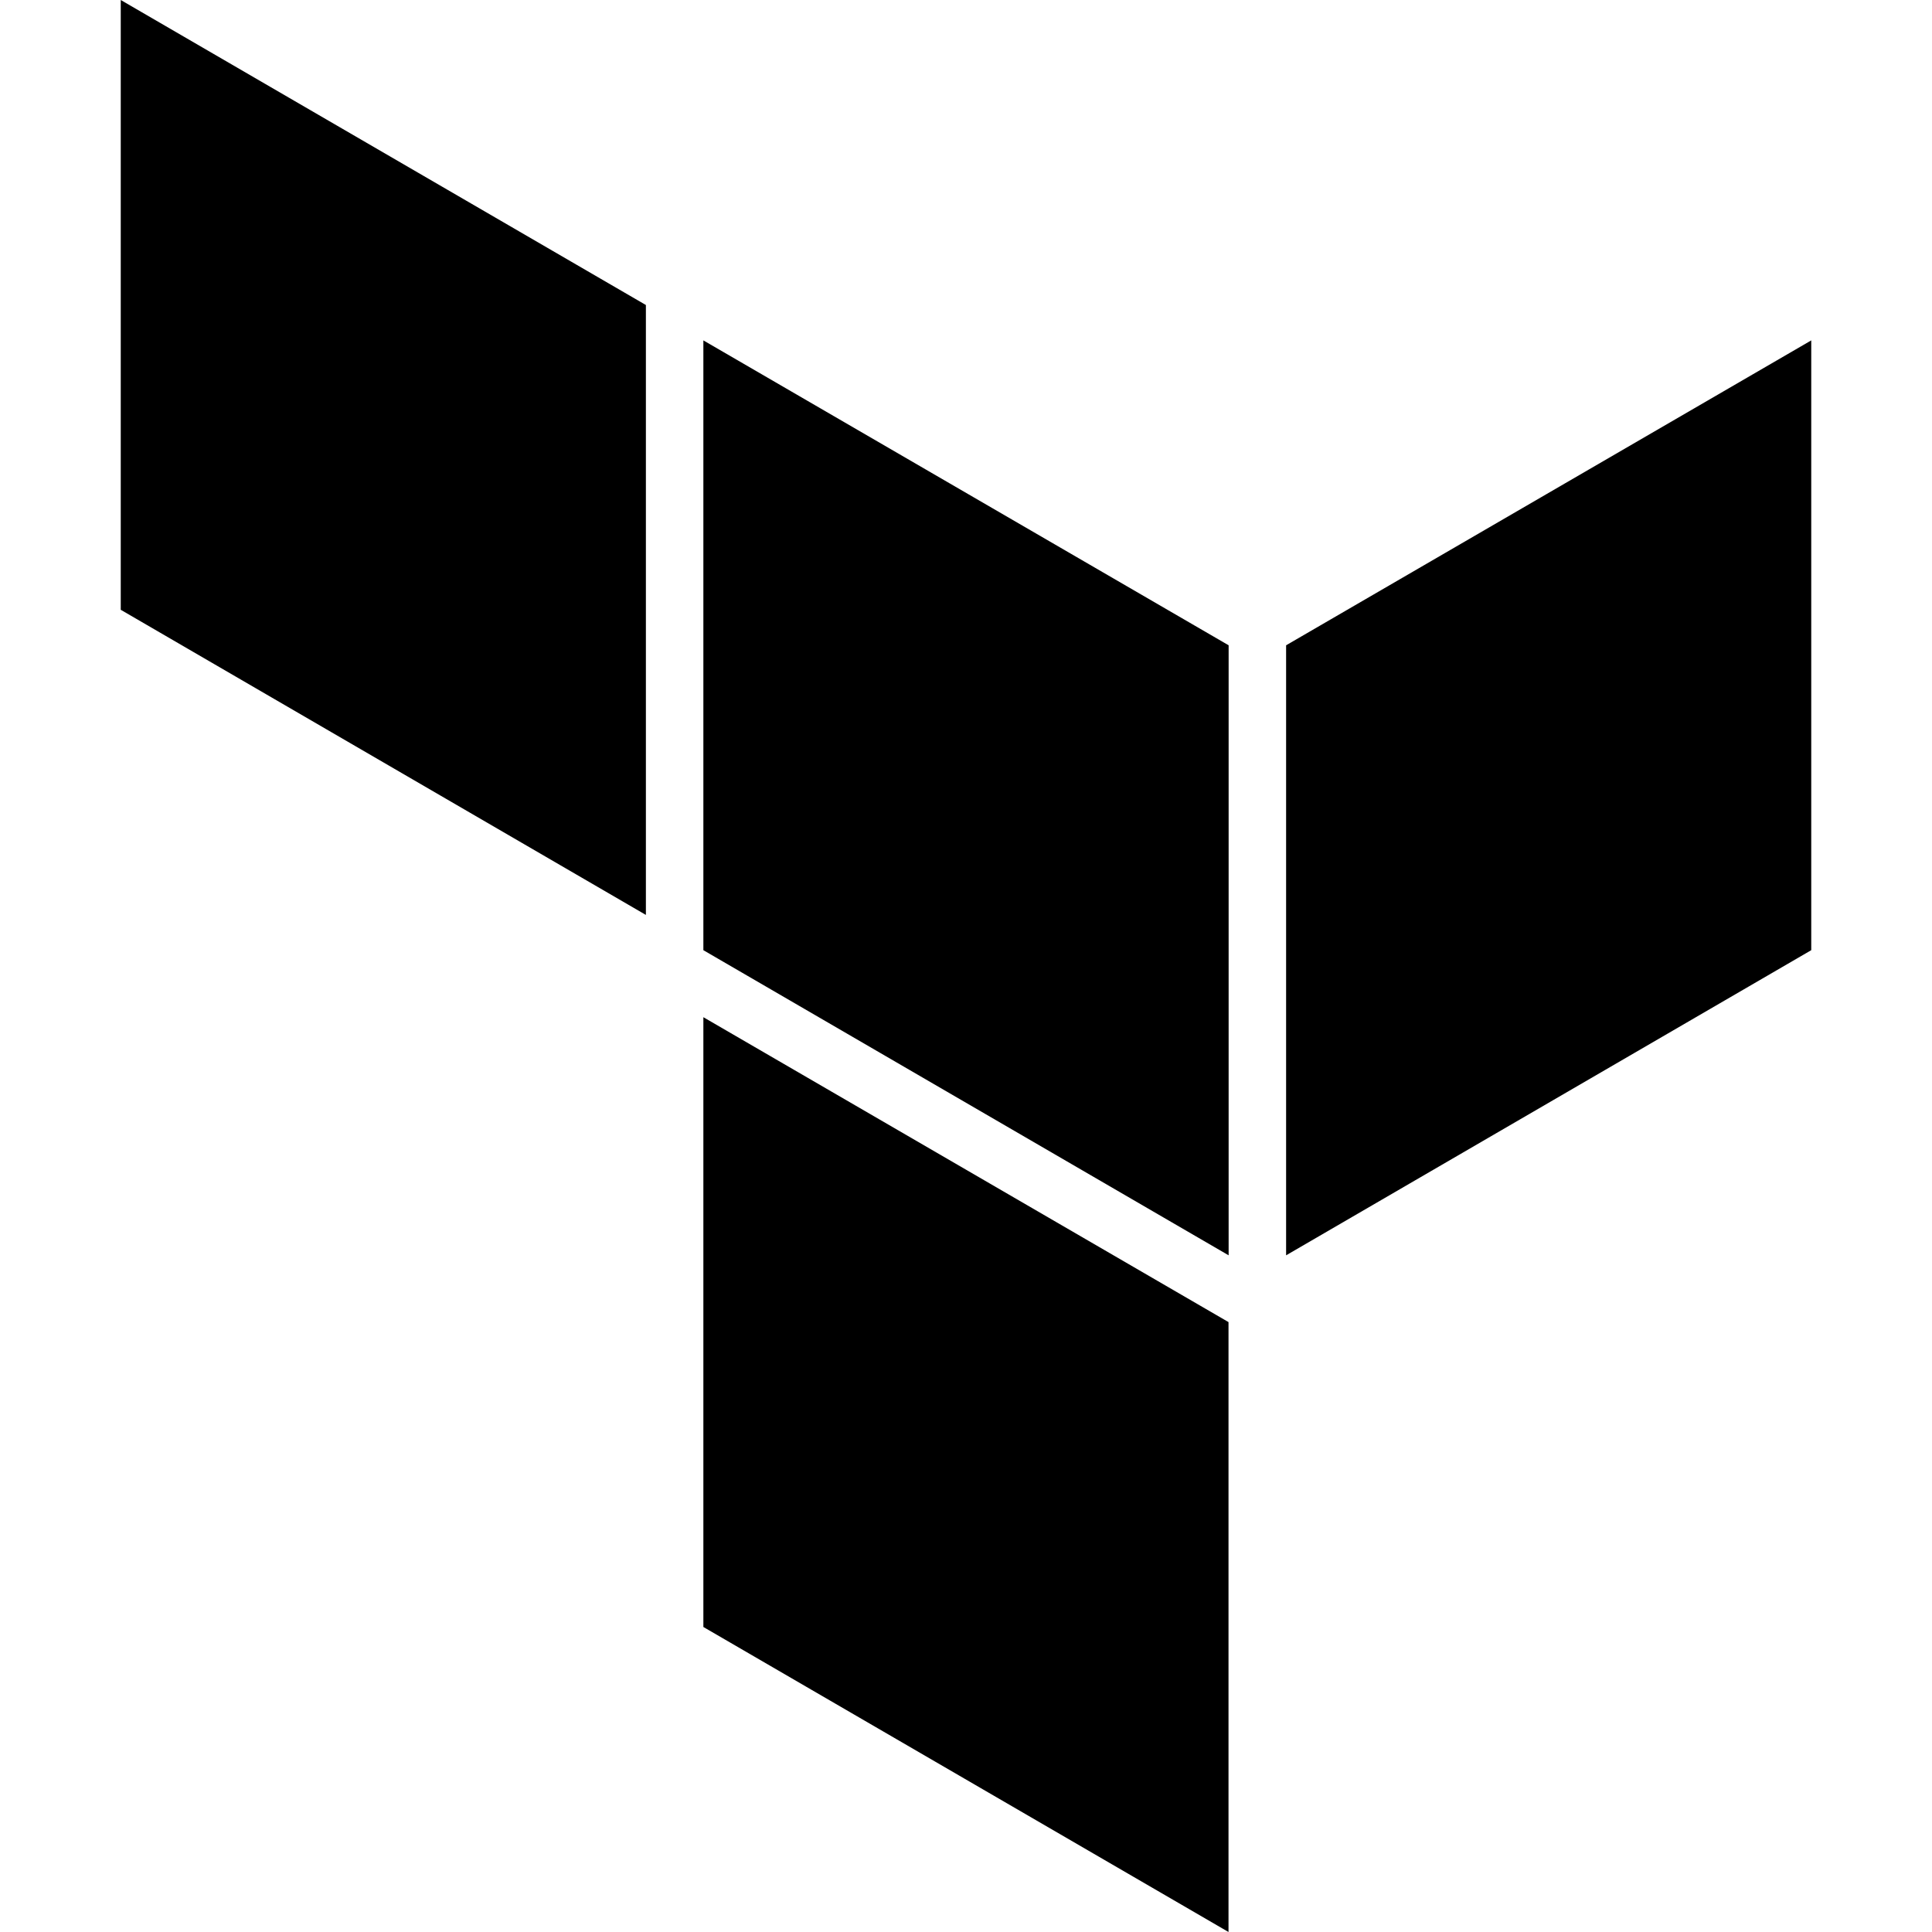
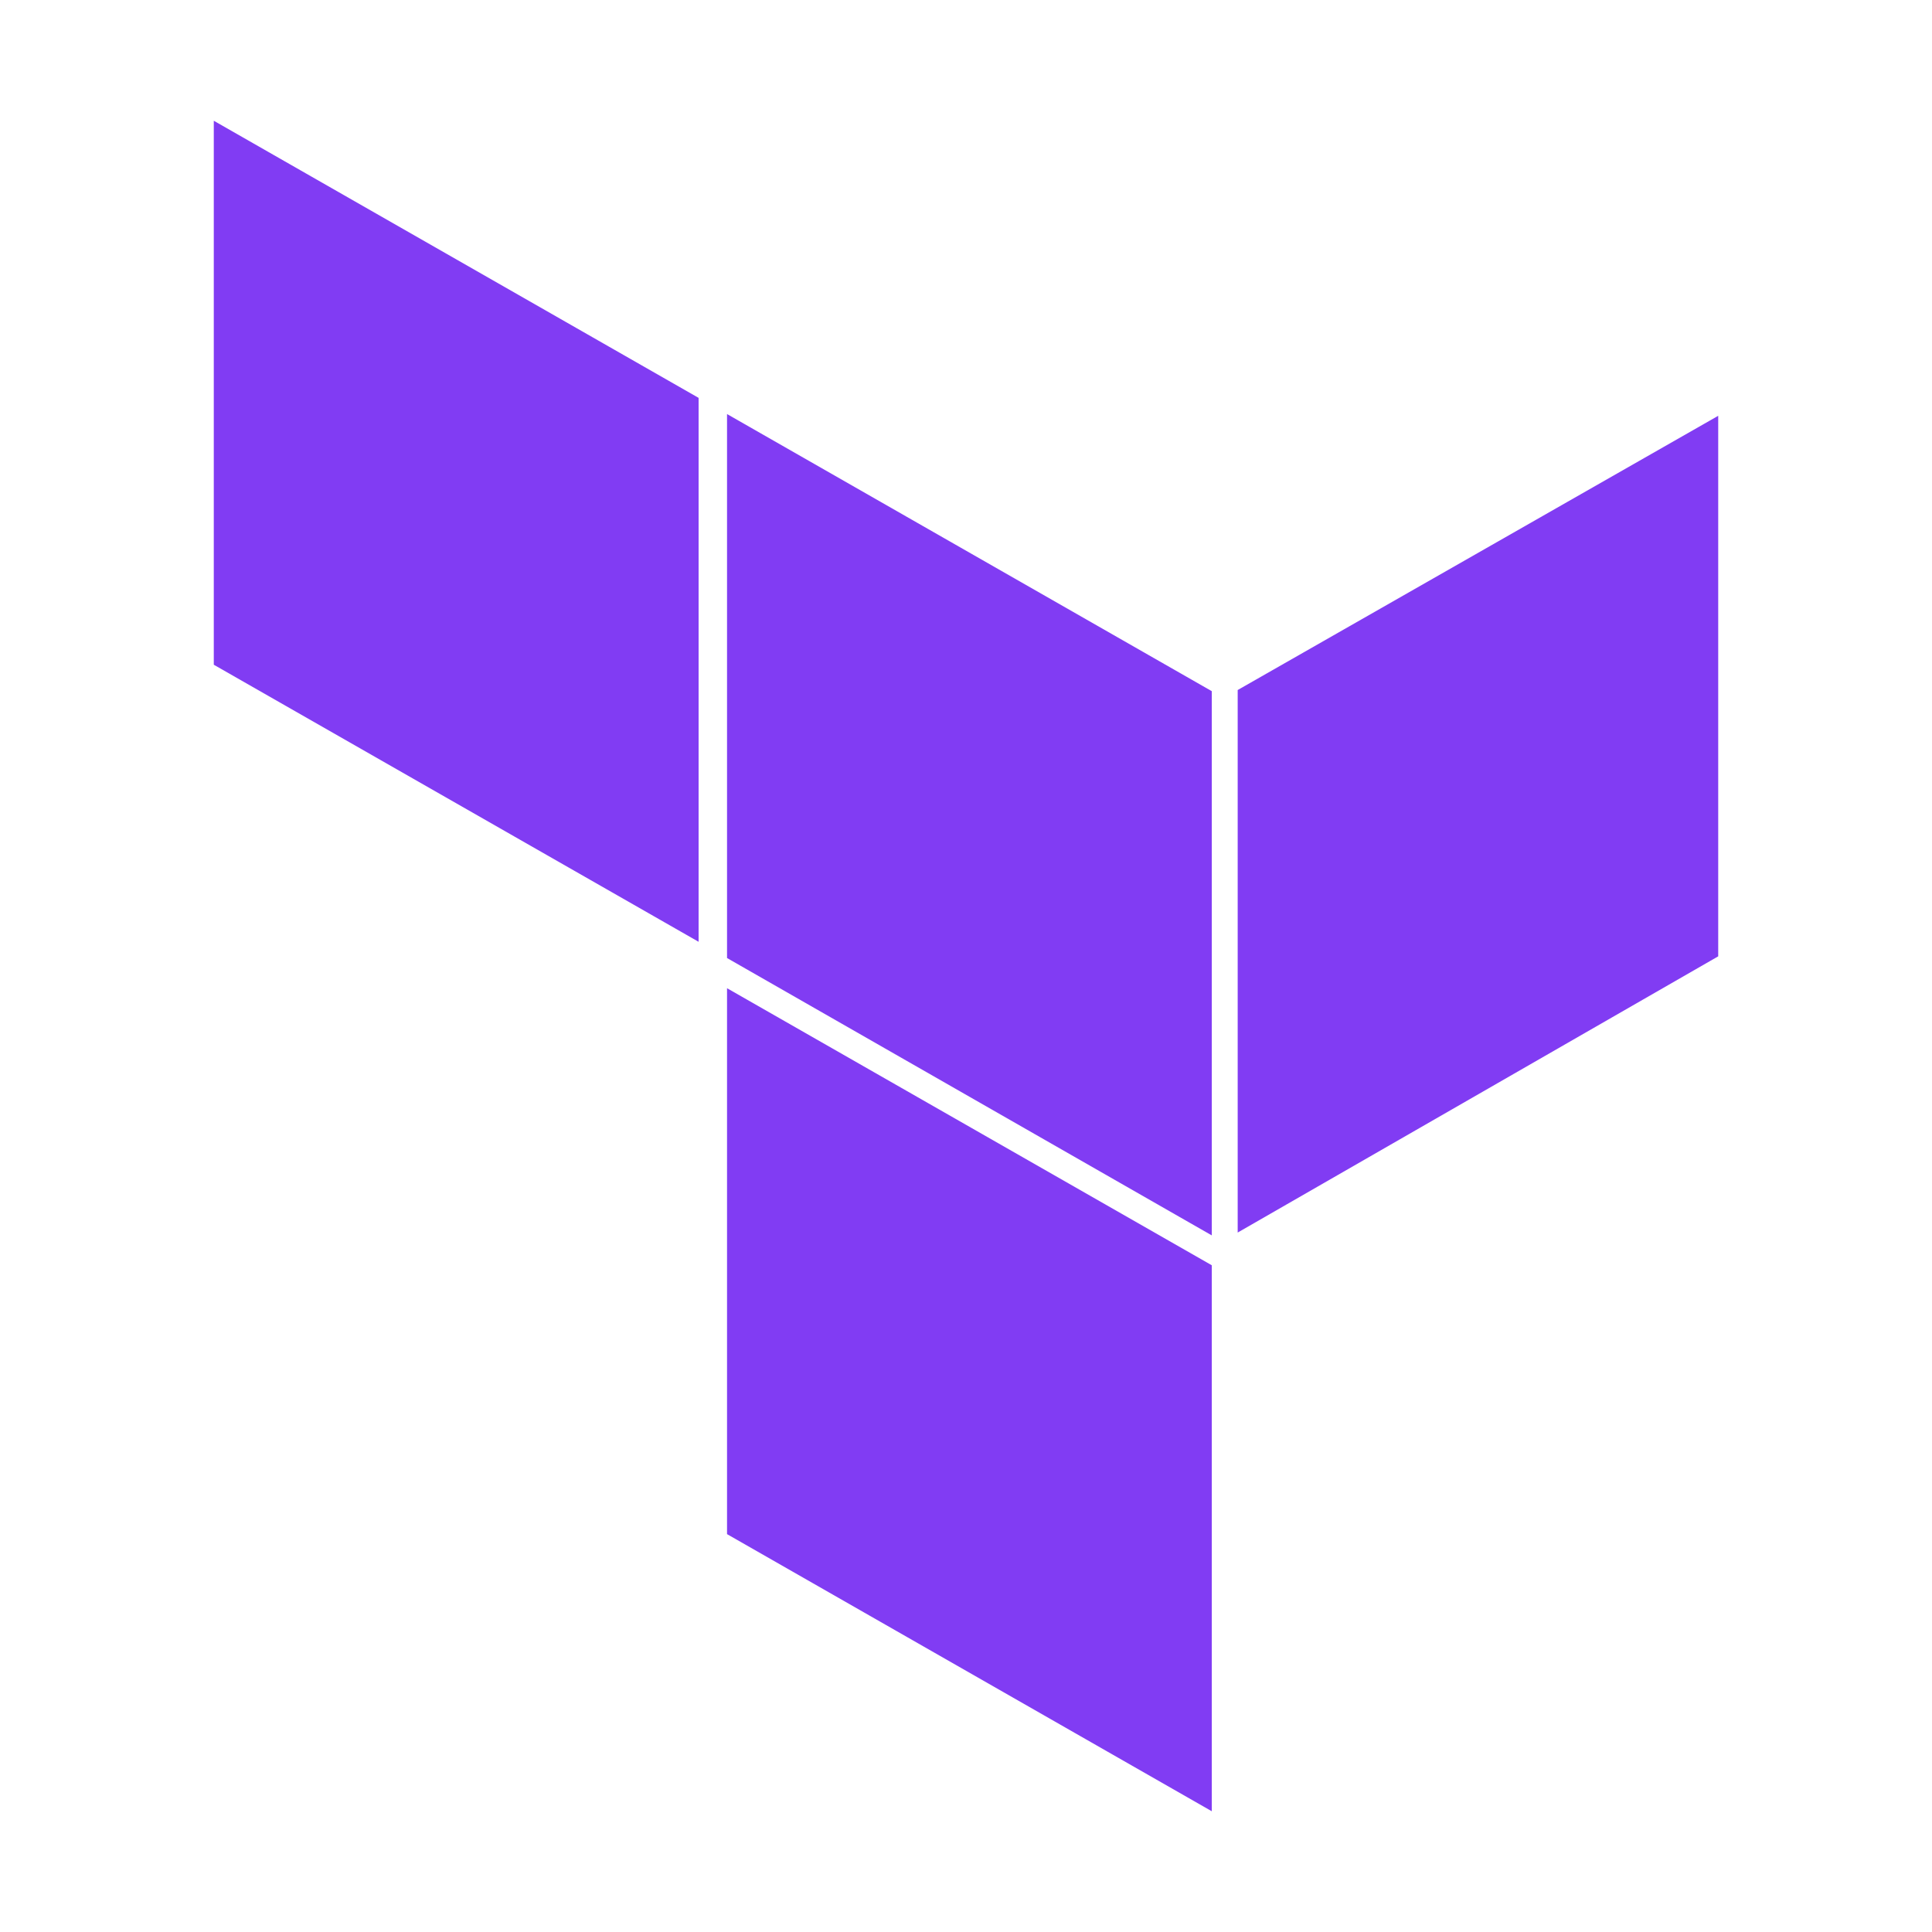
- <svg xmlns="http://www.w3.org/2000/svg" width="800px" height="800px" viewBox="0 0 16 16" fill="none">
-   <g fill="#000000">
-     <path d="M1 0v5.05l4.349 2.527V2.526L1 0zM10.175 5.344l-4.35-2.525v5.05l4.35 2.527V5.344zM10.651 10.396V5.344L15 2.819v5.05l-4.349 2.527zM10.174 16l-4.349-2.526v-5.05l4.349 2.525V16z" />
-   </g>
+ <svg xmlns="http://www.w3.org/2000/svg" width="800px" height="800px" viewBox="0 0 32 32">
+   <polygon points="12.042 6.858 20.071 11.448 20.071 20.462 12.042 15.868 12.042 6.858 12.042 6.858" style="fill:#813cf3" />
+   <polygon points="20.5 20.415 28.459 15.84 28.459 6.887 20.5 11.429 20.5 20.415 20.5 20.415" style="fill:#813cf3" />
+   <polygon points="3.541 11.01 11.571 15.599 11.571 6.59 3.541 2 3.541 11.01 3.541 11.01" style="fill:#813cf3" />
+   <polygon points="12.042 25.41 20.071 30 20.071 20.957 12.042 16.368 12.042 25.41 12.042 25.41" style="fill:#813cf3" />
</svg>
